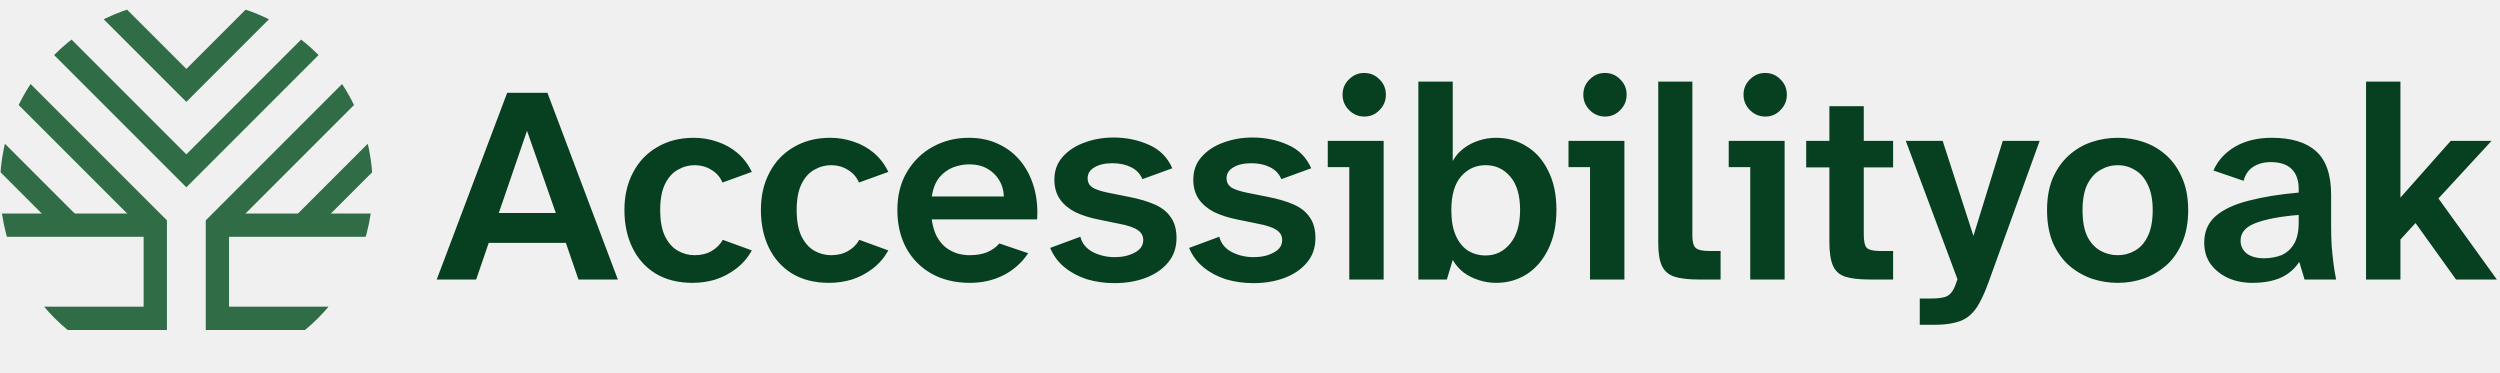
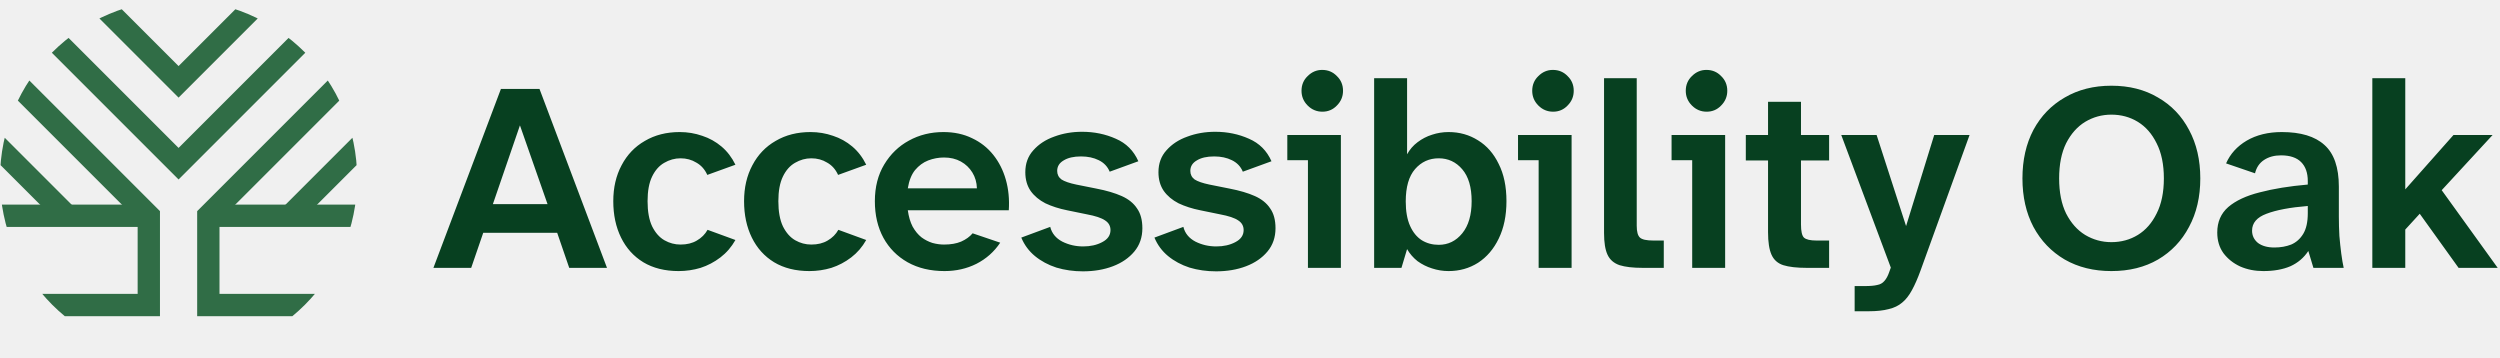
- <svg xmlns="http://www.w3.org/2000/svg" width="322" height="48" viewBox="0 0 322 48" fill="none">
-   <path d="M56.252 36L65.324 11.952H70.508L79.58 36H74.504L72.884 31.284H62.948L61.328 36H56.252ZM64.244 27.432H71.588L67.88 16.848L64.244 27.432ZM89.209 36.432C87.361 36.432 85.777 36.036 84.457 35.244C83.161 34.452 82.165 33.348 81.469 31.932C80.773 30.516 80.425 28.884 80.425 27.036C80.425 25.212 80.797 23.604 81.541 22.212C82.285 20.796 83.329 19.704 84.673 18.936C86.017 18.144 87.577 17.748 89.353 17.748C90.409 17.748 91.417 17.916 92.377 18.252C93.337 18.564 94.201 19.044 94.969 19.692C95.737 20.34 96.361 21.156 96.841 22.14L93.061 23.508C92.725 22.764 92.233 22.212 91.585 21.852C90.961 21.468 90.253 21.276 89.461 21.276C88.693 21.276 87.961 21.48 87.265 21.888C86.593 22.272 86.053 22.884 85.645 23.724C85.237 24.564 85.033 25.668 85.033 27.036C85.033 28.428 85.237 29.556 85.645 30.42C86.077 31.284 86.629 31.908 87.301 32.292C87.973 32.676 88.693 32.868 89.461 32.868C90.325 32.868 91.057 32.688 91.657 32.328C92.281 31.968 92.761 31.488 93.097 30.888L96.841 32.256C96.313 33.192 95.641 33.972 94.825 34.596C94.009 35.22 93.121 35.688 92.161 36C91.201 36.288 90.217 36.432 89.209 36.432ZM106.787 36.432C104.939 36.432 103.355 36.036 102.035 35.244C100.739 34.452 99.743 33.348 99.047 31.932C98.351 30.516 98.003 28.884 98.003 27.036C98.003 25.212 98.375 23.604 99.119 22.212C99.863 20.796 100.907 19.704 102.251 18.936C103.595 18.144 105.155 17.748 106.931 17.748C107.987 17.748 108.995 17.916 109.955 18.252C110.915 18.564 111.779 19.044 112.547 19.692C113.315 20.34 113.939 21.156 114.419 22.14L110.639 23.508C110.303 22.764 109.811 22.212 109.163 21.852C108.539 21.468 107.831 21.276 107.039 21.276C106.271 21.276 105.539 21.48 104.843 21.888C104.171 22.272 103.631 22.884 103.223 23.724C102.815 24.564 102.611 25.668 102.611 27.036C102.611 28.428 102.815 29.556 103.223 30.42C103.655 31.284 104.207 31.908 104.879 32.292C105.551 32.676 106.271 32.868 107.039 32.868C107.903 32.868 108.635 32.688 109.235 32.328C109.859 31.968 110.339 31.488 110.675 30.888L114.419 32.256C113.891 33.192 113.219 33.972 112.403 34.596C111.587 35.22 110.699 35.688 109.739 36C108.779 36.288 107.795 36.432 106.787 36.432ZM124.941 36.432C123.045 36.432 121.389 36.036 119.973 35.244C118.581 34.452 117.501 33.36 116.733 31.968C115.965 30.552 115.581 28.908 115.581 27.036C115.581 25.14 116.001 23.496 116.841 22.104C117.681 20.712 118.785 19.644 120.153 18.9C121.545 18.132 123.093 17.748 124.797 17.748C126.237 17.748 127.521 18.024 128.649 18.576C129.777 19.104 130.725 19.848 131.493 20.808C132.261 21.768 132.825 22.884 133.185 24.156C133.545 25.428 133.677 26.796 133.581 28.26H120.009C120.129 29.124 120.345 29.856 120.657 30.456C120.993 31.056 121.389 31.536 121.845 31.896C122.301 32.232 122.793 32.484 123.321 32.652C123.849 32.796 124.365 32.868 124.869 32.868C125.781 32.868 126.549 32.736 127.173 32.472C127.821 32.184 128.337 31.812 128.721 31.356L132.429 32.616C131.613 33.84 130.545 34.788 129.225 35.46C127.929 36.108 126.501 36.432 124.941 36.432ZM120.009 25.308H129.297C129.273 24.516 129.069 23.808 128.685 23.184C128.301 22.56 127.785 22.068 127.137 21.708C126.489 21.348 125.733 21.168 124.869 21.168C124.149 21.168 123.441 21.3 122.745 21.564C122.073 21.828 121.485 22.26 120.981 22.86C120.501 23.46 120.177 24.276 120.009 25.308ZM143.542 36.468C142.294 36.468 141.106 36.3 139.978 35.964C138.874 35.604 137.914 35.088 137.098 34.416C136.282 33.744 135.67 32.916 135.262 31.932L139.15 30.492C139.366 31.356 139.906 32.016 140.77 32.472C141.634 32.904 142.57 33.12 143.578 33.12C144.562 33.12 145.414 32.928 146.134 32.544C146.878 32.16 147.25 31.62 147.25 30.924C147.25 30.372 147.01 29.94 146.53 29.628C146.05 29.292 145.222 29.016 144.046 28.8L141.418 28.26C140.338 28.044 139.366 27.732 138.502 27.324C137.662 26.892 137.002 26.34 136.522 25.668C136.042 24.972 135.802 24.132 135.802 23.148C135.802 21.972 136.162 20.988 136.882 20.196C137.602 19.38 138.538 18.768 139.69 18.36C140.842 17.928 142.09 17.712 143.434 17.712C145.066 17.712 146.578 18.024 147.97 18.648C149.362 19.248 150.37 20.256 150.994 21.672L147.142 23.076C146.854 22.38 146.362 21.864 145.666 21.528C144.994 21.192 144.202 21.024 143.29 21.024C142.306 21.024 141.526 21.204 140.95 21.564C140.374 21.9 140.086 22.368 140.086 22.968C140.086 23.448 140.278 23.832 140.662 24.12C141.07 24.384 141.73 24.612 142.642 24.804L145.342 25.344C146.71 25.608 147.85 25.944 148.762 26.352C149.674 26.76 150.358 27.312 150.814 28.008C151.294 28.68 151.534 29.568 151.534 30.672C151.534 31.896 151.174 32.94 150.454 33.804C149.734 34.668 148.774 35.328 147.574 35.784C146.374 36.24 145.03 36.468 143.542 36.468ZM161.436 36.468C160.188 36.468 159 36.3 157.872 35.964C156.768 35.604 155.808 35.088 154.992 34.416C154.176 33.744 153.564 32.916 153.156 31.932L157.044 30.492C157.26 31.356 157.8 32.016 158.664 32.472C159.528 32.904 160.464 33.12 161.472 33.12C162.456 33.12 163.308 32.928 164.028 32.544C164.772 32.16 165.144 31.62 165.144 30.924C165.144 30.372 164.904 29.94 164.424 29.628C163.944 29.292 163.116 29.016 161.94 28.8L159.312 28.26C158.232 28.044 157.26 27.732 156.396 27.324C155.556 26.892 154.896 26.34 154.416 25.668C153.936 24.972 153.696 24.132 153.696 23.148C153.696 21.972 154.056 20.988 154.776 20.196C155.496 19.38 156.432 18.768 157.584 18.36C158.736 17.928 159.984 17.712 161.328 17.712C162.96 17.712 164.472 18.024 165.864 18.648C167.256 19.248 168.264 20.256 168.888 21.672L165.036 23.076C164.748 22.38 164.256 21.864 163.56 21.528C162.888 21.192 162.096 21.024 161.184 21.024C160.2 21.024 159.42 21.204 158.844 21.564C158.268 21.9 157.98 22.368 157.98 22.968C157.98 23.448 158.172 23.832 158.556 24.12C158.964 24.384 159.624 24.612 160.536 24.804L163.236 25.344C164.604 25.608 165.744 25.944 166.656 26.352C167.568 26.76 168.252 27.312 168.708 28.008C169.188 28.68 169.428 29.568 169.428 30.672C169.428 31.896 169.068 32.94 168.348 33.804C167.628 34.668 166.668 35.328 165.468 35.784C164.268 36.24 162.924 36.468 161.436 36.468ZM173.787 36V21.528H171.015V18.144H178.215V36H173.787ZM175.731 15.012C174.963 15.012 174.303 14.736 173.751 14.184C173.199 13.632 172.923 12.972 172.923 12.204C172.923 11.412 173.199 10.752 173.751 10.224C174.303 9.672 174.951 9.396 175.695 9.396C176.487 9.396 177.147 9.672 177.675 10.224C178.227 10.752 178.503 11.412 178.503 12.204C178.503 12.972 178.227 13.632 177.675 14.184C177.147 14.736 176.499 15.012 175.731 15.012ZM192.692 36.432C191.924 36.432 191.18 36.312 190.46 36.072C189.764 35.856 189.116 35.532 188.516 35.1C187.94 34.644 187.472 34.104 187.112 33.48L186.356 36H182.684V10.512H187.112V20.736C187.472 20.088 187.94 19.548 188.516 19.116C189.116 18.66 189.764 18.324 190.46 18.108C191.18 17.868 191.924 17.748 192.692 17.748C194.156 17.748 195.476 18.12 196.652 18.864C197.828 19.584 198.752 20.64 199.424 22.032C200.12 23.4 200.468 25.068 200.468 27.036C200.468 28.98 200.12 30.66 199.424 32.076C198.752 33.468 197.828 34.548 196.652 35.316C195.476 36.06 194.156 36.432 192.692 36.432ZM191.36 32.904C192.632 32.904 193.688 32.388 194.528 31.356C195.368 30.324 195.788 28.884 195.788 27.036C195.788 25.164 195.368 23.736 194.528 22.752C193.688 21.768 192.632 21.276 191.36 21.276C190.088 21.276 189.032 21.756 188.192 22.716C187.352 23.676 186.932 25.128 186.932 27.072C186.932 28.392 187.124 29.484 187.508 30.348C187.892 31.212 188.42 31.86 189.092 32.292C189.764 32.7 190.52 32.904 191.36 32.904ZM204.794 36V21.528H202.022V18.144H209.222V36H204.794ZM206.738 15.012C205.97 15.012 205.31 14.736 204.758 14.184C204.206 13.632 203.93 12.972 203.93 12.204C203.93 11.412 204.206 10.752 204.758 10.224C205.31 9.672 205.958 9.396 206.702 9.396C207.494 9.396 208.154 9.672 208.682 10.224C209.234 10.752 209.51 11.412 209.51 12.204C209.51 12.972 209.234 13.632 208.682 14.184C208.154 14.736 207.506 15.012 206.738 15.012ZM218.768 36C217.472 36 216.44 35.88 215.672 35.64C214.904 35.376 214.364 34.908 214.052 34.236C213.74 33.564 213.584 32.592 213.584 31.32V10.512H217.976V30.348C217.976 31.14 218.12 31.668 218.408 31.932C218.696 32.196 219.296 32.328 220.208 32.328H221.612V36H218.768ZM225.431 36V21.528H222.659V18.144H229.859V36H225.431ZM227.375 15.012C226.607 15.012 225.947 14.736 225.395 14.184C224.843 13.632 224.567 12.972 224.567 12.204C224.567 11.412 224.843 10.752 225.395 10.224C225.947 9.672 226.595 9.396 227.339 9.396C228.131 9.396 228.791 9.672 229.319 10.224C229.871 10.752 230.147 11.412 230.147 12.204C230.147 12.972 229.871 13.632 229.319 14.184C228.791 14.736 228.143 15.012 227.375 15.012ZM240.809 36C239.489 36 238.445 35.88 237.677 35.64C236.933 35.4 236.405 34.932 236.093 34.236C235.781 33.54 235.625 32.532 235.625 31.212V21.564H232.637V18.144H235.625V13.68H240.053V18.144H243.833V21.564H240.053V30.168C240.053 31.08 240.185 31.668 240.449 31.932C240.737 32.196 241.301 32.328 242.141 32.328H243.833V36H240.809ZM247.265 41.832V38.448H248.633C249.353 38.448 249.905 38.4 250.289 38.304C250.697 38.232 251.021 38.052 251.261 37.764C251.525 37.476 251.753 37.044 251.945 36.468L252.125 35.964L245.465 18.144H250.217L254.177 30.384L257.957 18.144H262.709L256.121 36.36C255.737 37.416 255.353 38.292 254.969 38.988C254.585 39.708 254.141 40.272 253.637 40.68C253.157 41.088 252.557 41.376 251.837 41.544C251.117 41.736 250.229 41.832 249.173 41.832H247.265ZM272.767 36.432C271.615 36.432 270.499 36.252 269.419 35.892C268.339 35.508 267.367 34.944 266.503 34.2C265.639 33.432 264.943 32.46 264.415 31.284C263.911 30.084 263.659 28.68 263.659 27.072C263.659 25.464 263.911 24.072 264.415 22.896C264.943 21.72 265.639 20.748 266.503 19.98C267.367 19.212 268.339 18.648 269.419 18.288C270.499 17.928 271.615 17.748 272.767 17.748C273.919 17.748 275.023 17.928 276.079 18.288C277.159 18.648 278.131 19.212 278.995 19.98C279.859 20.748 280.543 21.72 281.047 22.896C281.575 24.072 281.839 25.464 281.839 27.072C281.839 28.68 281.575 30.084 281.047 31.284C280.543 32.46 279.859 33.432 278.995 34.2C278.131 34.944 277.159 35.508 276.079 35.892C275.023 36.252 273.919 36.432 272.767 36.432ZM272.767 32.868C273.559 32.868 274.291 32.676 274.963 32.292C275.659 31.908 276.211 31.296 276.619 30.456C277.051 29.592 277.267 28.464 277.267 27.072C277.267 25.704 277.051 24.6 276.619 23.76C276.211 22.896 275.659 22.272 274.963 21.888C274.291 21.48 273.559 21.276 272.767 21.276C271.975 21.276 271.231 21.48 270.535 21.888C269.839 22.272 269.275 22.896 268.843 23.76C268.435 24.6 268.231 25.704 268.231 27.072C268.231 28.464 268.435 29.592 268.843 30.456C269.275 31.296 269.839 31.908 270.535 32.292C271.231 32.676 271.975 32.868 272.767 32.868ZM290.097 36.432C288.969 36.432 287.937 36.228 287.001 35.82C286.065 35.388 285.309 34.788 284.733 34.02C284.181 33.252 283.905 32.328 283.905 31.248C283.905 29.832 284.397 28.692 285.381 27.828C286.389 26.964 287.805 26.304 289.629 25.848C291.453 25.368 293.601 25.02 296.073 24.804V24.336C296.073 23.232 295.773 22.38 295.173 21.78C294.573 21.18 293.673 20.88 292.473 20.88C291.585 20.88 290.829 21.084 290.205 21.492C289.581 21.9 289.173 22.5 288.981 23.292L285.093 21.96C285.645 20.688 286.569 19.668 287.865 18.9C289.185 18.132 290.757 17.748 292.581 17.748C295.125 17.748 297.033 18.324 298.305 19.476C299.601 20.628 300.249 22.5 300.249 25.092V29.124C300.249 29.988 300.273 30.852 300.321 31.716C300.393 32.556 300.477 33.348 300.573 34.092C300.669 34.812 300.777 35.448 300.897 36H296.829L296.145 33.732C295.545 34.644 294.741 35.328 293.733 35.784C292.725 36.216 291.513 36.432 290.097 36.432ZM291.573 33.264C292.413 33.264 293.169 33.132 293.841 32.868C294.513 32.58 295.053 32.1 295.461 31.428C295.869 30.756 296.073 29.832 296.073 28.656V27.684C293.697 27.876 291.849 28.224 290.529 28.728C289.233 29.208 288.585 29.964 288.585 30.996C288.585 31.668 288.849 32.22 289.377 32.652C289.929 33.06 290.661 33.264 291.573 33.264ZM304.747 36V10.512H309.175V25.452L315.655 18.144H320.911L314.071 25.56L321.595 36H316.339L311.119 28.728L309.175 30.852V36H304.747Z" fill="#074020" />
+ <svg xmlns="http://www.w3.org/2000/svg" width="336" height="48" viewBox="0 0 336 48" fill="none">
  <g clip-path="url(#clip0_2240_529)">
    <path d="M6 4L24 22L42 4" stroke-width="3" stroke="#306D46" />
    <path d="M6 -7L24 11L42 -7" stroke-width="3" stroke="#306D46" />
    <path d="M53 15L39 29" stroke-width="3" stroke="#306D46" />
    <path d="M28 29L48 29" stroke-width="3" stroke="#306D46" />
    <path d="M50 7L28 29V41H50" stroke-width="3" stroke="#306D46" />
    <path d="M-5 15L9 29" stroke-width="3" stroke="#306D46" />
    <path d="M-2 41L20 41V29L-2 7" stroke-width="3" stroke="#306D46" />
    <path d="M20 29L0 29" stroke-width="3" stroke="#306D46" />
  </g>
+   <path d="M58.252 36L67.324 11.952H72.508L81.58 36H76.504L74.884 31.284H64.948L63.328 36H58.252ZM66.244 27.432H73.588L69.88 16.848L66.244 27.432ZM91.209 36.432C89.361 36.432 87.777 36.036 86.457 35.244C85.161 34.452 84.165 33.348 83.469 31.932C82.773 30.516 82.425 28.884 82.425 27.036C82.425 25.212 82.797 23.604 83.541 22.212C84.285 20.796 85.329 19.704 86.673 18.936C88.017 18.144 89.577 17.748 91.353 17.748C92.409 17.748 93.417 17.916 94.377 18.252C95.337 18.564 96.201 19.044 96.969 19.692C97.737 20.34 98.361 21.156 98.841 22.14L95.061 23.508C94.725 22.764 94.233 22.212 93.585 21.852C92.961 21.468 92.253 21.276 91.461 21.276C90.693 21.276 89.961 21.48 89.265 21.888C88.593 22.272 88.053 22.884 87.645 23.724C87.237 24.564 87.033 25.668 87.033 27.036C87.033 28.428 87.237 29.556 87.645 30.42C88.077 31.284 88.629 31.908 89.301 32.292C89.973 32.676 90.693 32.868 91.461 32.868C92.325 32.868 93.057 32.688 93.657 32.328C94.281 31.968 94.761 31.488 95.097 30.888L98.841 32.256C98.313 33.192 97.641 33.972 96.825 34.596C96.009 35.22 95.121 35.688 94.161 36C93.201 36.288 92.217 36.432 91.209 36.432ZM108.787 36.432C106.939 36.432 105.355 36.036 104.035 35.244C102.739 34.452 101.743 33.348 101.047 31.932C100.351 30.516 100.003 28.884 100.003 27.036C100.003 25.212 100.375 23.604 101.119 22.212C101.863 20.796 102.907 19.704 104.251 18.936C105.595 18.144 107.155 17.748 108.931 17.748C109.987 17.748 110.995 17.916 111.955 18.252C112.915 18.564 113.779 19.044 114.547 19.692C115.315 20.34 115.939 21.156 116.419 22.14L112.639 23.508C112.303 22.764 111.811 22.212 111.163 21.852C110.539 21.468 109.831 21.276 109.039 21.276C108.271 21.276 107.539 21.48 106.843 21.888C106.171 22.272 105.631 22.884 105.223 23.724C104.815 24.564 104.611 25.668 104.611 27.036C104.611 28.428 104.815 29.556 105.223 30.42C105.655 31.284 106.207 31.908 106.879 32.292C107.551 32.676 108.271 32.868 109.039 32.868C109.903 32.868 110.635 32.688 111.235 32.328C111.859 31.968 112.339 31.488 112.675 30.888L116.419 32.256C115.891 33.192 115.219 33.972 114.403 34.596C113.587 35.22 112.699 35.688 111.739 36C110.779 36.288 109.795 36.432 108.787 36.432ZM126.941 36.432C125.045 36.432 123.389 36.036 121.973 35.244C120.581 34.452 119.501 33.36 118.733 31.968C117.965 30.552 117.581 28.908 117.581 27.036C117.581 25.14 118.001 23.496 118.841 22.104C119.681 20.712 120.785 19.644 122.153 18.9C123.545 18.132 125.093 17.748 126.797 17.748C128.237 17.748 129.521 18.024 130.649 18.576C131.777 19.104 132.725 19.848 133.493 20.808C134.261 21.768 134.825 22.884 135.185 24.156C135.545 25.428 135.677 26.796 135.581 28.26H122.009C122.129 29.124 122.345 29.856 122.657 30.456C122.993 31.056 123.389 31.536 123.845 31.896C124.301 32.232 124.793 32.484 125.321 32.652C125.849 32.796 126.365 32.868 126.869 32.868C127.781 32.868 128.549 32.736 129.173 32.472C129.821 32.184 130.337 31.812 130.721 31.356L134.429 32.616C133.613 33.84 132.545 34.788 131.225 35.46C129.929 36.108 128.501 36.432 126.941 36.432ZM122.009 25.308H131.297C131.273 24.516 131.069 23.808 130.685 23.184C130.301 22.56 129.785 22.068 129.137 21.708C128.489 21.348 127.733 21.168 126.869 21.168C126.149 21.168 125.441 21.3 124.745 21.564C124.073 21.828 123.485 22.26 122.981 22.86C122.501 23.46 122.177 24.276 122.009 25.308ZM145.542 36.468C144.294 36.468 143.106 36.3 141.978 35.964C140.874 35.604 139.914 35.088 139.098 34.416C138.282 33.744 137.67 32.916 137.262 31.932L141.15 30.492C141.366 31.356 141.906 32.016 142.77 32.472C143.634 32.904 144.57 33.12 145.578 33.12C146.562 33.12 147.414 32.928 148.134 32.544C148.878 32.16 149.25 31.62 149.25 30.924C149.25 30.372 149.01 29.94 148.53 29.628C148.05 29.292 147.222 29.016 146.046 28.8L143.418 28.26C142.338 28.044 141.366 27.732 140.502 27.324C139.662 26.892 139.002 26.34 138.522 25.668C138.042 24.972 137.802 24.132 137.802 23.148C137.802 21.972 138.162 20.988 138.882 20.196C139.602 19.38 140.538 18.768 141.69 18.36C142.842 17.928 144.09 17.712 145.434 17.712C147.066 17.712 148.578 18.024 149.97 18.648C151.362 19.248 152.37 20.256 152.994 21.672L149.142 23.076C148.854 22.38 148.362 21.864 147.666 21.528C146.994 21.192 146.202 21.024 145.29 21.024C144.306 21.024 143.526 21.204 142.95 21.564C142.374 21.9 142.086 22.368 142.086 22.968C142.086 23.448 142.278 23.832 142.662 24.12C143.07 24.384 143.73 24.612 144.642 24.804L147.342 25.344C148.71 25.608 149.85 25.944 150.762 26.352C151.674 26.76 152.358 27.312 152.814 28.008C153.294 28.68 153.534 29.568 153.534 30.672C153.534 31.896 153.174 32.94 152.454 33.804C151.734 34.668 150.774 35.328 149.574 35.784C148.374 36.24 147.03 36.468 145.542 36.468ZM163.436 36.468C162.188 36.468 161 36.3 159.872 35.964C158.768 35.604 157.808 35.088 156.992 34.416C156.176 33.744 155.564 32.916 155.156 31.932L159.044 30.492C159.26 31.356 159.8 32.016 160.664 32.472C161.528 32.904 162.464 33.12 163.472 33.12C164.456 33.12 165.308 32.928 166.028 32.544C166.772 32.16 167.144 31.62 167.144 30.924C167.144 30.372 166.904 29.94 166.424 29.628C165.944 29.292 165.116 29.016 163.94 28.8L161.312 28.26C160.232 28.044 159.26 27.732 158.396 27.324C157.556 26.892 156.896 26.34 156.416 25.668C155.936 24.972 155.696 24.132 155.696 23.148C155.696 21.972 156.056 20.988 156.776 20.196C157.496 19.38 158.432 18.768 159.584 18.36C160.736 17.928 161.984 17.712 163.328 17.712C164.96 17.712 166.472 18.024 167.864 18.648C169.256 19.248 170.264 20.256 170.888 21.672L167.036 23.076C166.748 22.38 166.256 21.864 165.56 21.528C164.888 21.192 164.096 21.024 163.184 21.024C162.2 21.024 161.42 21.204 160.844 21.564C160.268 21.9 159.98 22.368 159.98 22.968C159.98 23.448 160.172 23.832 160.556 24.12C160.964 24.384 161.624 24.612 162.536 24.804L165.236 25.344C166.604 25.608 167.744 25.944 168.656 26.352C169.568 26.76 170.252 27.312 170.708 28.008C171.188 28.68 171.428 29.568 171.428 30.672C171.428 31.896 171.068 32.94 170.348 33.804C169.628 34.668 168.668 35.328 167.468 35.784C166.268 36.24 164.924 36.468 163.436 36.468ZM175.787 36V21.528H173.015V18.144H180.215V36H175.787ZM177.731 15.012C176.963 15.012 176.303 14.736 175.751 14.184C175.199 13.632 174.923 12.972 174.923 12.204C174.923 11.412 175.199 10.752 175.751 10.224C176.303 9.672 176.951 9.396 177.695 9.396C178.487 9.396 179.147 9.672 179.675 10.224C180.227 10.752 180.503 11.412 180.503 12.204C180.503 12.972 180.227 13.632 179.675 14.184C179.147 14.736 178.499 15.012 177.731 15.012ZM194.692 36.432C193.924 36.432 193.18 36.312 192.46 36.072C191.764 35.856 191.116 35.532 190.516 35.1C189.94 34.644 189.472 34.104 189.112 33.48L188.356 36H184.684V10.512H189.112V20.736C189.472 20.088 189.94 19.548 190.516 19.116C191.116 18.66 191.764 18.324 192.46 18.108C193.18 17.868 193.924 17.748 194.692 17.748C196.156 17.748 197.476 18.12 198.652 18.864C199.828 19.584 200.752 20.64 201.424 22.032C202.12 23.4 202.468 25.068 202.468 27.036C202.468 28.98 202.12 30.66 201.424 32.076C200.752 33.468 199.828 34.548 198.652 35.316C197.476 36.06 196.156 36.432 194.692 36.432ZM193.36 32.904C194.632 32.904 195.688 32.388 196.528 31.356C197.368 30.324 197.788 28.884 197.788 27.036C197.788 25.164 197.368 23.736 196.528 22.752C195.688 21.768 194.632 21.276 193.36 21.276C192.088 21.276 191.032 21.756 190.192 22.716C189.352 23.676 188.932 25.128 188.932 27.072C188.932 28.392 189.124 29.484 189.508 30.348C189.892 31.212 190.42 31.86 191.092 32.292C191.764 32.7 192.52 32.904 193.36 32.904ZM206.794 36V21.528H204.022V18.144H211.222V36H206.794ZM208.738 15.012C207.97 15.012 207.31 14.736 206.758 14.184C206.206 13.632 205.93 12.972 205.93 12.204C205.93 11.412 206.206 10.752 206.758 10.224C207.31 9.672 207.958 9.396 208.702 9.396C209.494 9.396 210.154 9.672 210.682 10.224C211.234 10.752 211.51 11.412 211.51 12.204C211.51 12.972 211.234 13.632 210.682 14.184C210.154 14.736 209.506 15.012 208.738 15.012ZM220.768 36C219.472 36 218.44 35.88 217.672 35.64C216.904 35.376 216.364 34.908 216.052 34.236C215.74 33.564 215.584 32.592 215.584 31.32V10.512H219.976V30.348C219.976 31.14 220.12 31.668 220.408 31.932C220.696 32.196 221.296 32.328 222.208 32.328H223.612V36H220.768ZM227.431 36V21.528H224.659V18.144H231.859V36H227.431ZM229.375 15.012C228.607 15.012 227.947 14.736 227.395 14.184C226.843 13.632 226.567 12.972 226.567 12.204C226.567 11.412 226.843 10.752 227.395 10.224C227.947 9.672 228.595 9.396 229.339 9.396C230.131 9.396 230.791 9.672 231.319 10.224C231.871 10.752 232.147 11.412 232.147 12.204C232.147 12.972 231.871 13.632 231.319 14.184C230.791 14.736 230.143 15.012 229.375 15.012ZM242.809 36C241.489 36 240.445 35.88 239.677 35.64C238.933 35.4 238.405 34.932 238.093 34.236C237.781 33.54 237.625 32.532 237.625 31.212V21.564H234.637V18.144H237.625V13.68H242.053V18.144H245.833V21.564H242.053V30.168C242.053 31.08 242.185 31.668 242.449 31.932C242.737 32.196 243.301 32.328 244.141 32.328H245.833V36H242.809ZM249.265 41.832V38.448H250.633C251.353 38.448 251.905 38.4 252.289 38.304C252.697 38.232 253.021 38.052 253.261 37.764C253.525 37.476 253.753 37.044 253.945 36.468L254.125 35.964L247.465 18.144H252.217L256.177 30.384L259.957 18.144H264.709L258.121 36.36C257.737 37.416 257.353 38.292 256.969 38.988C256.585 39.708 256.141 40.272 255.637 40.68C255.157 41.088 254.557 41.376 253.837 41.544C253.117 41.736 252.229 41.832 251.173 41.832H249.265ZM283.768 36.432C281.392 36.432 279.304 35.916 277.504 34.884C275.704 33.828 274.3 32.364 273.292 30.492C272.308 28.62 271.816 26.448 271.816 23.976C271.816 21.504 272.308 19.332 273.292 17.46C274.3 15.588 275.704 14.136 277.504 13.104C279.304 12.048 281.392 11.52 283.768 11.52C286.168 11.52 288.256 12.048 290.032 13.104C291.832 14.136 293.224 15.588 294.208 17.46C295.216 19.332 295.72 21.504 295.72 23.976C295.72 26.448 295.216 28.62 294.208 30.492C293.224 32.364 291.832 33.828 290.032 34.884C288.256 35.916 286.168 36.432 283.768 36.432ZM283.768 32.544C285.088 32.544 286.276 32.22 287.332 31.572C288.388 30.924 289.228 29.964 289.852 28.692C290.5 27.42 290.824 25.848 290.824 23.976C290.824 22.104 290.5 20.532 289.852 19.26C289.228 17.988 288.388 17.028 287.332 16.38C286.276 15.732 285.088 15.408 283.768 15.408C282.496 15.408 281.32 15.732 280.24 16.38C279.184 17.028 278.332 17.988 277.684 19.26C277.06 20.532 276.748 22.104 276.748 23.976C276.748 25.848 277.06 27.42 277.684 28.692C278.332 29.964 279.184 30.924 280.24 31.572C281.32 32.22 282.496 32.544 283.768 32.544ZM304.191 36.432C303.062 36.432 302.031 36.228 301.094 35.82C300.158 35.388 299.402 34.788 298.827 34.02C298.275 33.252 297.999 32.328 297.999 31.248C297.999 29.832 298.49 28.692 299.475 27.828C300.482 26.964 301.898 26.304 303.723 25.848C305.546 25.368 307.695 25.02 310.167 24.804V24.336C310.167 23.232 309.867 22.38 309.266 21.78C308.667 21.18 307.766 20.88 306.566 20.88C305.678 20.88 304.923 21.084 304.299 21.492C303.674 21.9 303.266 22.5 303.074 23.292L299.186 21.96C299.738 20.688 300.663 19.668 301.958 18.9C303.279 18.132 304.85 17.748 306.674 17.748C309.219 17.748 311.126 18.324 312.398 19.476C313.695 20.628 314.342 22.5 314.342 25.092V29.124C314.342 29.988 314.366 30.852 314.414 31.716C314.487 32.556 314.57 33.348 314.667 34.092C314.763 34.812 314.871 35.448 314.991 36H310.923L310.238 33.732C309.639 34.644 308.835 35.328 307.827 35.784C306.818 36.216 305.607 36.432 304.191 36.432ZM305.667 33.264C306.507 33.264 307.262 33.132 307.934 32.868C308.607 32.58 309.146 32.1 309.555 31.428C309.962 30.756 310.167 29.832 310.167 28.656V27.684C307.79 27.876 305.943 28.224 304.622 28.728C303.327 29.208 302.678 29.964 302.678 30.996C302.678 31.668 302.943 32.22 303.471 32.652C304.023 33.06 304.755 33.264 305.667 33.264ZM318.841 36V10.512H323.269V25.452L329.749 18.144H335.005L328.165 25.56L335.689 36H330.433L325.213 28.728L323.269 30.852V36H318.841Z" fill="#074020" />
  <defs>
    <clipPath id="clip0_2240_529">
      <rect width="48" height="48" rx="24" fill="white" />
    </clipPath>
  </defs>
</svg>
